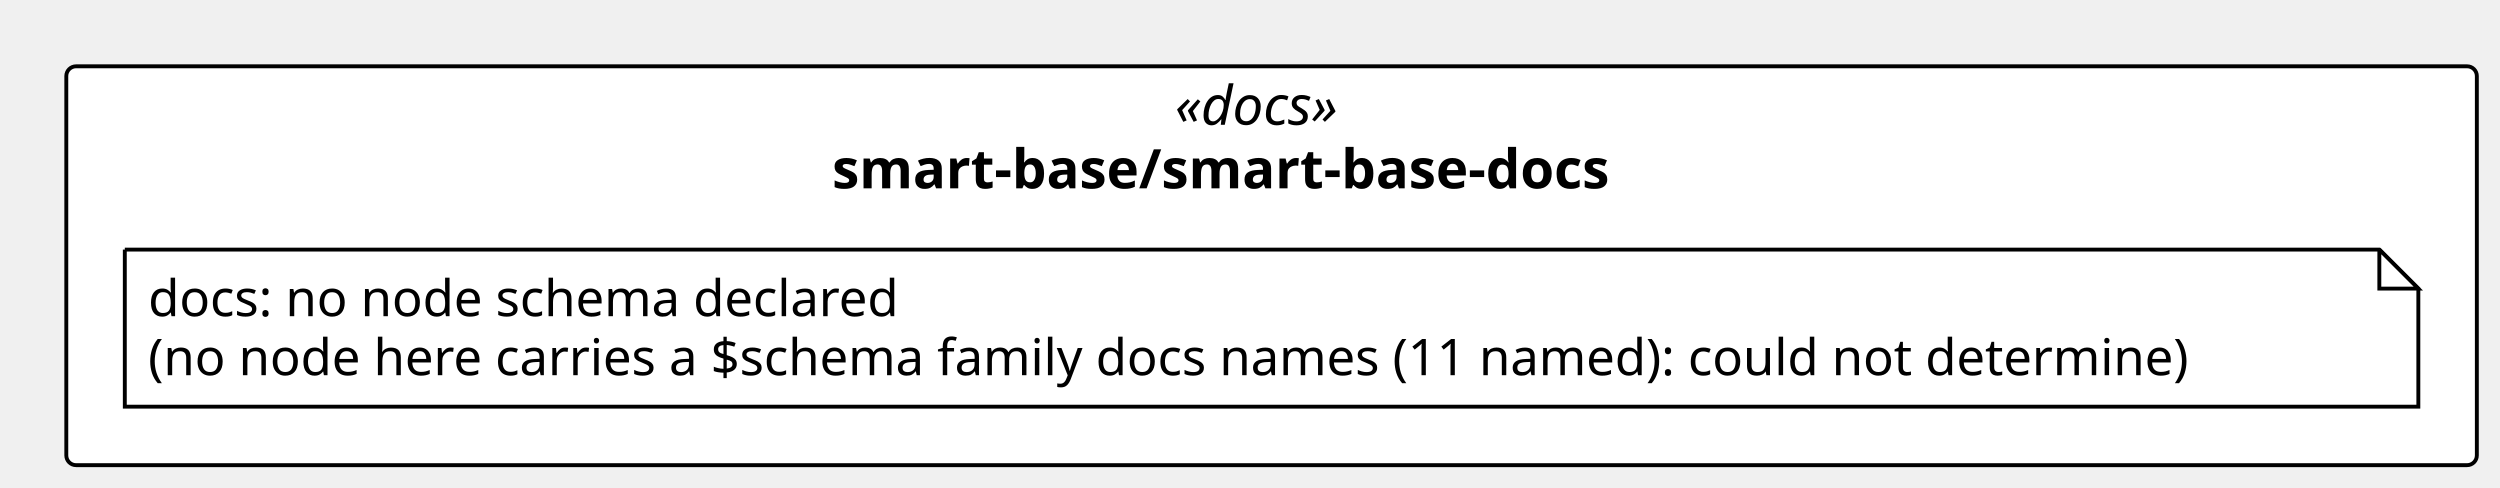
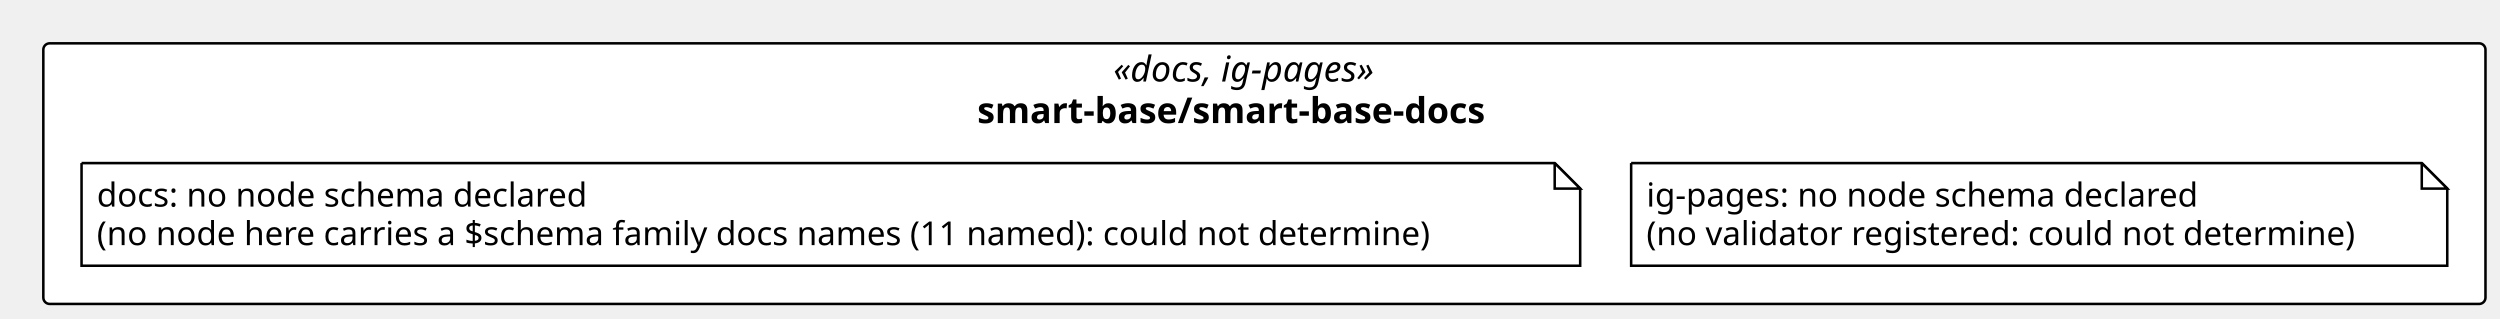
- <svg xmlns="http://www.w3.org/2000/svg" contentStyleType="text/css" height="125px" preserveAspectRatio="none" style="width:641px;height:125px;background:#FFFFFF;" version="1.1" viewBox="0 0 641 125" width="641px" zoomAndPan="magnify">
+ <svg xmlns="http://www.w3.org/2000/svg" contentStyleType="text/css" height="125px" preserveAspectRatio="none" style="width:981px;height:125px;background:#FFFFFF;" version="1.1" viewBox="0 0 981 125" width="981px" zoomAndPan="magnify">
  <defs />
  <g>
-     <rect fill="#FFFFFF" height="102.266" rx="2.5" ry="2.5" style="stroke:#000000;stroke-width:1.0;" width="618.062" x="17" y="17" />
-     <text fill="#000000" font-family="Verdana" font-size="14" font-style="italic" lengthAdjust="spacing" textLength="49.574" x="301.244" y="31.995">«docs»</text>
-     <text fill="#000000" font-family="Verdana" font-size="14" font-weight="bold" lengthAdjust="spacing" textLength="225.34" x="213.361" y="48.292">smart-base/smart-base-docs</text>
+     <rect fill="#FFFFFF" height="102.266" rx="2.5" ry="2.5" style="stroke:#000000;stroke-width:1.0;" width="958.303" x="17" y="17" />
+     <text fill="#000000" font-family="Verdana" font-size="14" font-style="italic" lengthAdjust="spacing" textLength="118.562" x="436.87" y="31.995">«docs, ig-pages»</text>
+     <text fill="#000000" font-family="Verdana" font-size="14" font-weight="bold" lengthAdjust="spacing" textLength="225.34" x="383.481" y="48.292">smart-base/smart-base-docs</text>
    <g id="elem_n_smart_base_smart_base_docs_docs">
      <path d="M32,64 L32,104.266 L620.062,104.266 L620.062,74 L610.062,64 L32,64 " fill="#FFFFFF" style="stroke:#000000;stroke-width:1.0;" />
      <path d="M610.062,64 L610.062,74 L620.062,74 L610.062,64 " fill="#FFFFFF" style="stroke:#000000;stroke-width:1.0;" />
      <text fill="#000000" font-family="Verdana" font-size="13" lengthAdjust="spacing" textLength="207.029" x="38" y="81.067">docs: no node schema declared</text>
      <text fill="#000000" font-family="Verdana" font-size="13" lengthAdjust="spacing" textLength="567.062" x="38" y="96.2">(no node here carries a $schema family docs names (11 named): could not determine)</text>
    </g>
+     <g id="elem_n_smart_base_smart_base_docs_ig_pages">
+       <path d="M640.062,64 L640.062,104.266 L960.303,104.266 L960.303,74 L950.303,64 L640.062,64 " fill="#FFFFFF" style="stroke:#000000;stroke-width:1.0;" />
+       <path d="M950.303,64 L950.303,74 L960.303,74 L950.303,64 " fill="#FFFFFF" style="stroke:#000000;stroke-width:1.0;" />
+       <text fill="#000000" font-family="Verdana" font-size="13" lengthAdjust="spacing" textLength="232.699" x="646.062" y="81.067">ig-pages: no node schema declared</text>
+       <text fill="#000000" font-family="Verdana" font-size="13" lengthAdjust="spacing" textLength="299.241" x="646.062" y="96.2">(no validator registered: could not determine)</text>
+     </g>
  </g>
</svg>
